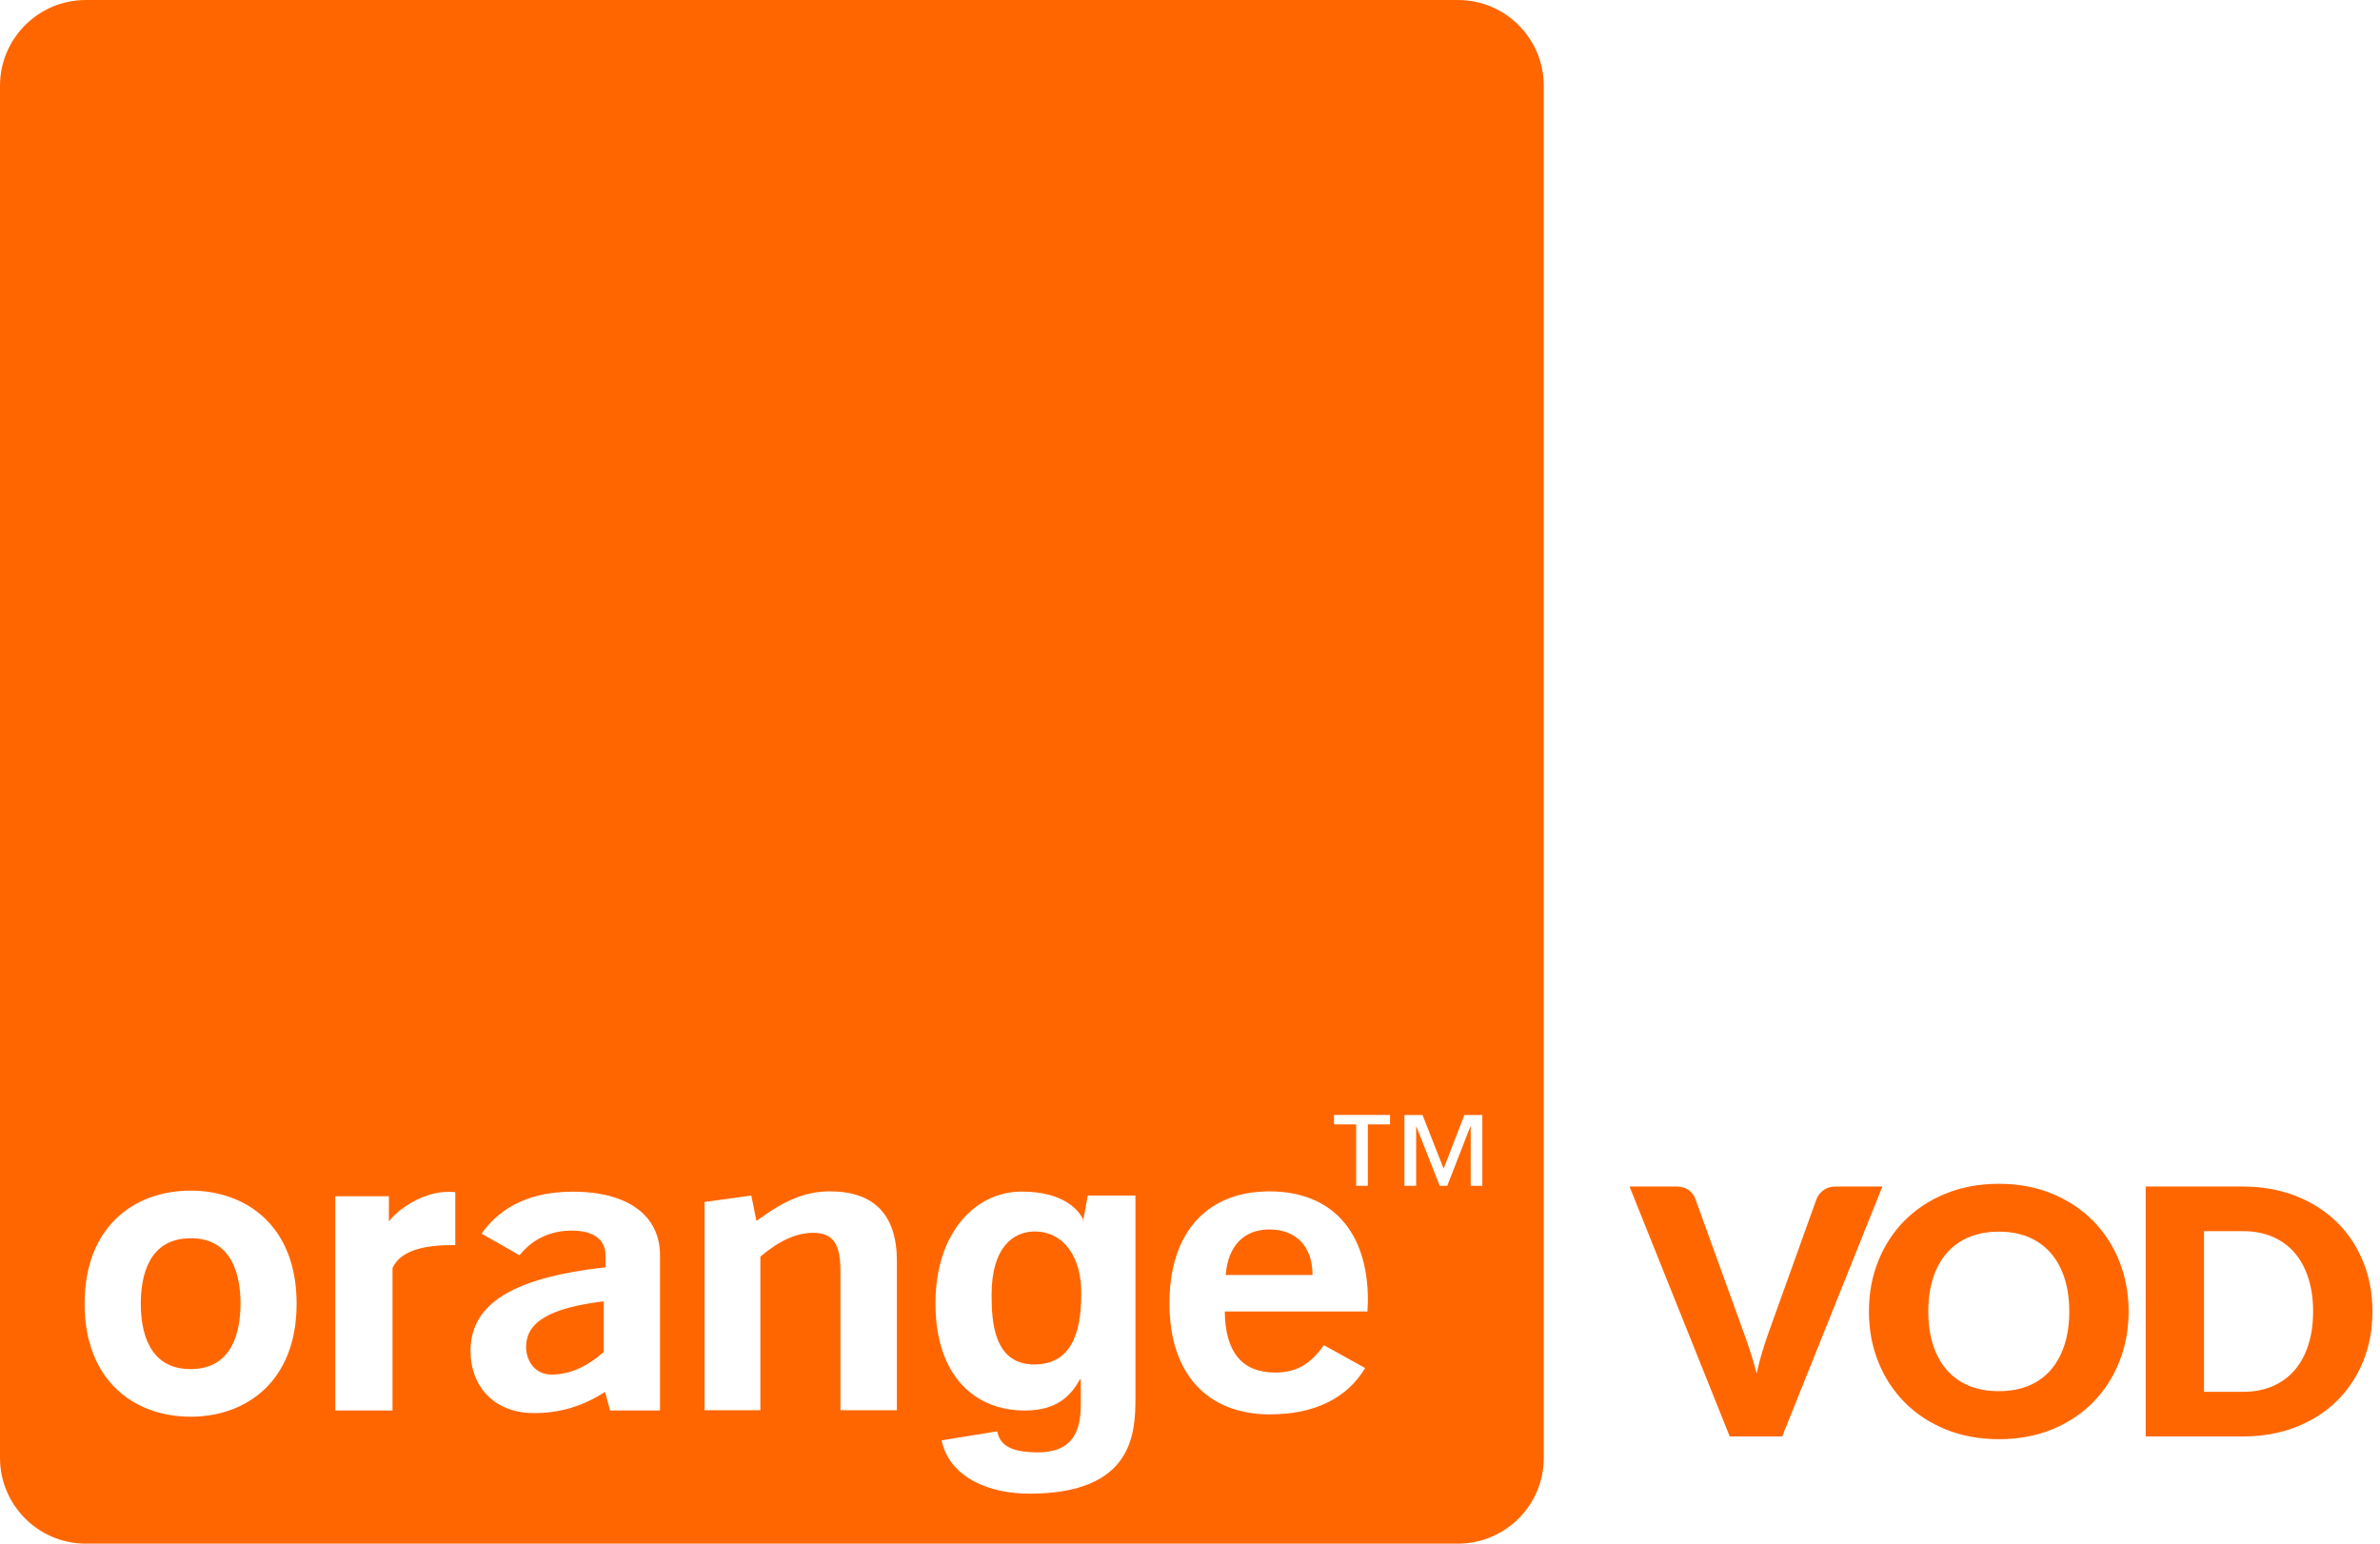
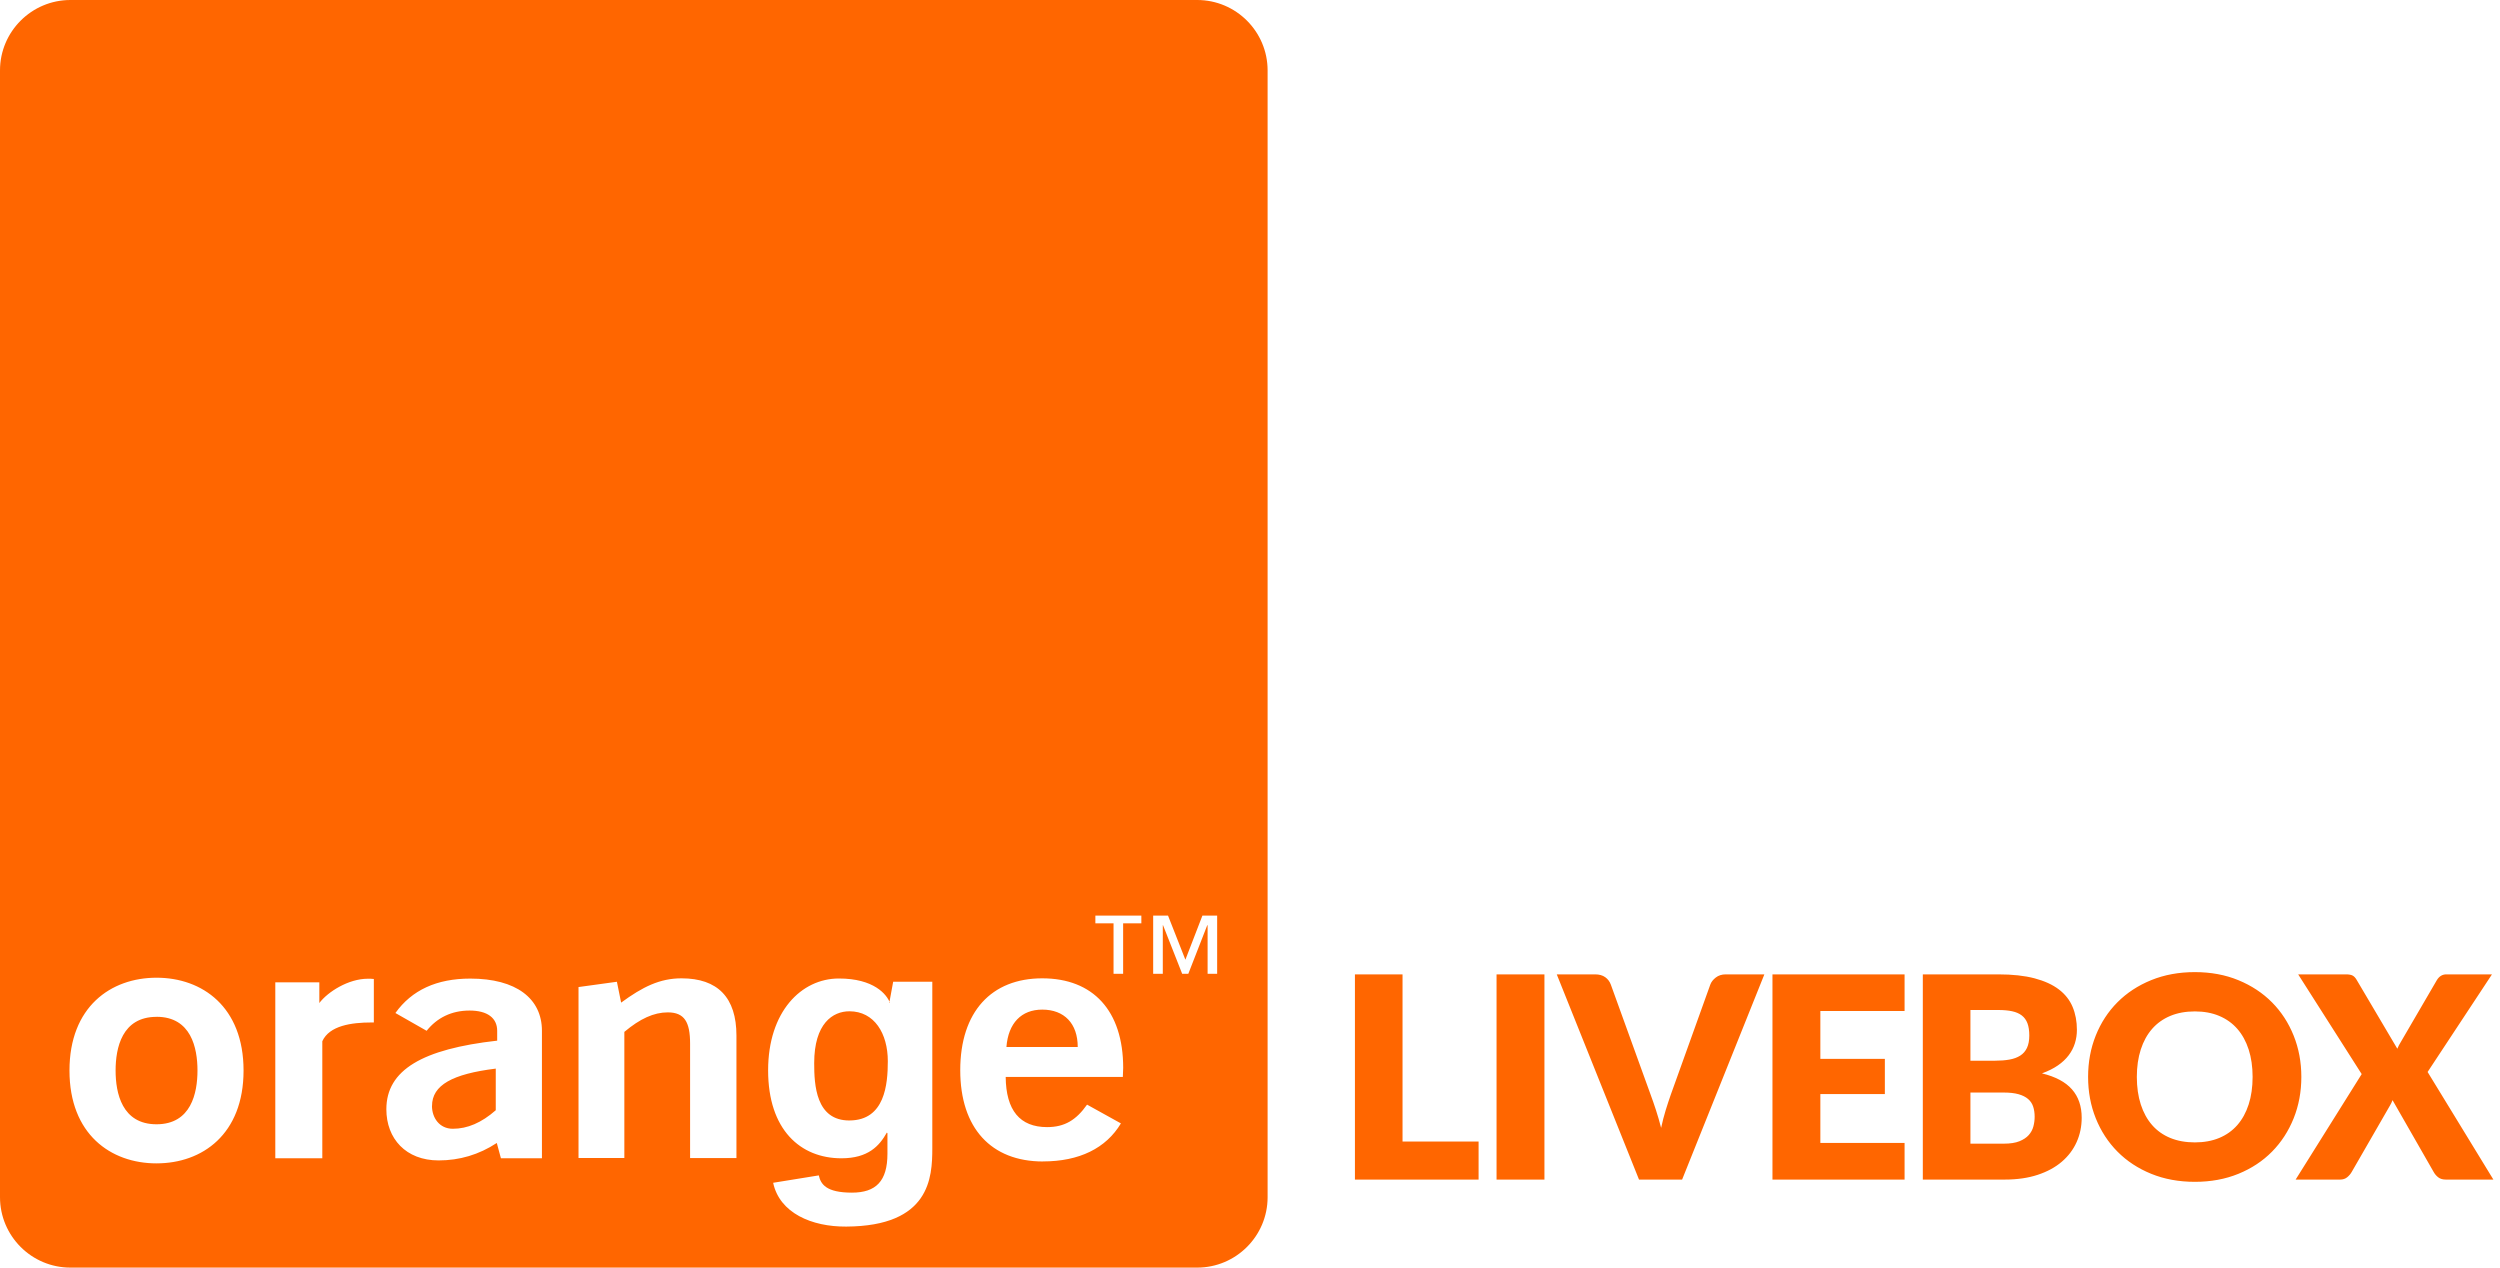
- <svg xmlns="http://www.w3.org/2000/svg" width="111" height="72" viewBox="0 0 111 72">
+ <svg xmlns="http://www.w3.org/2000/svg" width="142" height="72" viewBox="0 0 142 72">
  <g fill="#FF6600" fill-rule="evenodd">
-     <path d="M0 4C0 1.79 1.798 0 4 0L68 0C70.21 0 72 1.798 72 4L72 68C72 70.21 70.202 72 68 72L4 72C1.79 72 0 70.202 0 68L0 4zM8.89 66.08C6.29 66.08 3.946 64.424 3.946 60.806 3.946 57.189 6.291 55.534 8.891 55.534 11.491 55.534 13.834 57.189 13.834 60.806 13.834 64.424 11.492 66.079 8.894 66.079L8.89 66.08zM8.89 57.757C6.925 57.757 6.566 59.527 6.566 60.807 6.566 62.085 6.926 63.859 8.891 63.859 10.858 63.859 11.217 62.083 11.217 60.804 11.217 59.524 10.857 57.754 8.893 57.754L8.89 57.757zM15.636 55.797L18.138 55.797 18.138 56.972C18.615 56.338 19.79 55.592 20.891 55.592 20.997 55.592 21.126 55.592 21.234 55.606L21.234 58.076 21.104 58.076C19.962 58.076 18.711 58.254 18.307 59.143L18.307 65.788 15.637 65.788 15.637 55.798 15.636 55.797zM28.22 64.92C27.202 65.587 26.1 65.912 24.915 65.912 23.051 65.912 21.945 64.672 21.945 63.006 21.945 60.768 24.002 59.586 28.24 59.109L28.24 58.549C28.24 57.825 27.69 57.399 26.672 57.399 25.654 57.399 24.829 57.804 24.232 58.549L22.459 57.539C23.389 56.236 24.806 55.584 26.712 55.584 29.318 55.584 30.782 56.714 30.782 58.55 30.782 58.55 30.779 65.775 30.782 65.79L28.452 65.79 28.217 64.918 28.22 64.92zM24.536 62.814C24.536 63.486 24.956 64.114 25.721 64.114 26.548 64.114 27.351 63.772 28.159 63.061L28.159 60.697C25.702 61 24.539 61.634 24.539 62.817L24.536 62.814zM32.862 56.064L35.04 55.764 35.28 56.949C36.507 56.049 37.483 55.569 38.71 55.569 40.766 55.569 41.83 56.659 41.83 58.822L41.83 65.777 39.197 65.777 39.197 59.277C39.197 58.054 38.88 57.503 37.929 57.503 37.143 57.503 36.359 57.859 35.463 58.611L35.463 65.776 32.86 65.776 32.86 56.06 32.862 56.064zM52.955 55.762L52.955 65.222C52.955 66.889 52.822 69.645 48.065 69.67 46.1 69.684 44.278 68.896 43.915 67.182L46.508 66.762C46.616 67.255 46.918 67.742 48.39 67.742 49.752 67.742 50.407 67.092 50.407 65.53L50.407 64.366 50.373 64.331C49.953 65.081 49.32 65.791 47.793 65.791 45.463 65.791 43.629 64.173 43.629 60.796 43.629 57.454 45.519 55.582 47.642 55.579 49.639 55.576 50.374 56.485 50.548 56.963L50.512 56.96 50.732 55.764 52.952 55.764 52.955 55.762zM48.265 63.642C50.257 63.627 50.428 61.595 50.428 60.275 50.428 58.705 49.665 57.441 48.248 57.441 47.302 57.441 46.246 58.131 46.246 60.385 46.246 61.615 46.334 63.66 48.264 63.643L48.265 63.642zM59.242 65.972C56.297 65.972 54.542 64.075 54.542 60.789 54.542 57.462 56.318 55.569 59.2 55.569 62.082 55.569 63.797 57.406 63.797 60.654 63.797 60.828 63.777 60.999 63.777 61.17L57.123 61.17C57.141 63.067 57.928 64.02 59.475 64.02 60.469 64.02 61.127 63.62 61.745 62.743L63.668 63.809C62.821 65.226 61.295 65.969 59.242 65.969L59.242 65.972zM61.215 59.468C61.215 58.133 60.448 57.346 59.2 57.346 58.012 57.346 57.27 58.116 57.165 59.468L61.215 59.468zM62.217 52.006L62.217 52.446 63.249 52.446 63.249 55.31 63.794 55.31 63.794 52.445 64.829 52.445 64.829 52.005 62.216 52.005 62.217 52.006zM68.297 52.006L67.33 54.512 66.344 52.006 65.5 52.006 65.5 55.31 66.047 55.31 66.047 52.553 66.061 52.553 67.147 55.31 67.497 55.31 68.572 52.553 68.592 52.553 68.592 55.31 69.134 55.31 69.134 52.006 68.3 52.006 68.297 52.006zM76 55.344L78.176 55.344C78.411 55.344 78.603 55.397 78.752 55.504 78.901 55.611 79.008 55.752 79.072 55.928L81.328 62.168C81.429 62.44 81.532 62.736 81.636 63.056 81.74 63.376 81.837 63.712 81.928 64.064 82.003 63.712 82.089 63.376 82.188 63.056 82.287 62.736 82.384 62.44 82.48 62.168L84.72 55.928C84.773 55.779 84.877 55.644 85.032 55.524 85.187 55.404 85.376 55.344 85.6 55.344L87.792 55.344 83.12 67 80.672 67 76 55.344zM99.276 61.168C99.276 62.011 99.131 62.795 98.84 63.52 98.549 64.245 98.14 64.876 97.612 65.412 97.084 65.948 96.448 66.368 95.704 66.672 94.96 66.976 94.135 67.128 93.228 67.128 92.321 67.128 91.495 66.976 90.748 66.672 90.001 66.368 89.363 65.948 88.832 65.412 88.301 64.876 87.891 64.245 87.6 63.52 87.309 62.795 87.164 62.011 87.164 61.168 87.164 60.325 87.309 59.541 87.6 58.816 87.891 58.091 88.301 57.461 88.832 56.928 89.363 56.395 90.001 55.976 90.748 55.672 91.495 55.368 92.321 55.216 93.228 55.216 94.135 55.216 94.96 55.369 95.704 55.676 96.448 55.983 97.084 56.403 97.612 56.936 98.14 57.469 98.549 58.099 98.84 58.824 99.131 59.549 99.276 60.331 99.276 61.168zM96.508 61.168C96.508 60.592 96.433 60.073 96.284 59.612 96.135 59.151 95.92 58.76 95.64 58.44 95.36 58.12 95.017 57.875 94.612 57.704 94.207 57.533 93.745 57.448 93.228 57.448 92.705 57.448 92.24 57.533 91.832 57.704 91.424 57.875 91.08 58.12 90.8 58.44 90.52 58.76 90.305 59.151 90.156 59.612 90.007 60.073 89.932 60.592 89.932 61.168 89.932 61.749 90.007 62.271 90.156 62.732 90.305 63.193 90.52 63.584 90.8 63.904 91.08 64.224 91.424 64.468 91.832 64.636 92.24 64.804 92.705 64.888 93.228 64.888 93.745 64.888 94.207 64.804 94.612 64.636 95.017 64.468 95.36 64.224 95.64 63.904 95.92 63.584 96.135 63.193 96.284 62.732 96.433 62.271 96.508 61.749 96.508 61.168zM110.648 61.168C110.648 62.011 110.503 62.788 110.212 63.5 109.921 64.212 109.512 64.828 108.984 65.348 108.456 65.868 107.82 66.273 107.076 66.564 106.332 66.855 105.507 67 104.6 67L100.072 67 100.072 55.344 104.6 55.344C105.507 55.344 106.332 55.491 107.076 55.784 107.82 56.077 108.456 56.483 108.984 57 109.512 57.517 109.921 58.132 110.212 58.844 110.503 59.556 110.648 60.331 110.648 61.168zM107.88 61.168C107.88 60.592 107.805 60.072 107.656 59.608 107.507 59.144 107.292 58.751 107.012 58.428 106.732 58.105 106.389 57.857 105.984 57.684 105.579 57.511 105.117 57.424 104.6 57.424L102.792 57.424 102.792 64.92 104.6 64.92C105.117 64.92 105.579 64.833 105.984 64.66 106.389 64.487 106.732 64.239 107.012 63.916 107.292 63.593 107.507 63.2 107.656 62.736 107.805 62.272 107.88 61.749 107.88 61.168z" />
+     <path d="M0 4C0 1.79 1.798 0 4 0L68 0C70.21 0 72 1.798 72 4L72 68C72 70.21 70.202 72 68 72L4 72C1.79 72 0 70.202 0 68L0 4zM8.89 66.08C6.29 66.08 3.946 64.424 3.946 60.806 3.946 57.189 6.291 55.534 8.891 55.534 11.491 55.534 13.834 57.189 13.834 60.806 13.834 64.424 11.492 66.079 8.894 66.079L8.89 66.08zM8.89 57.757C6.925 57.757 6.566 59.527 6.566 60.807 6.566 62.085 6.926 63.859 8.891 63.859 10.858 63.859 11.217 62.083 11.217 60.804 11.217 59.524 10.857 57.754 8.893 57.754L8.89 57.757zM15.636 55.797L18.138 55.797 18.138 56.972C18.615 56.338 19.79 55.592 20.891 55.592 20.997 55.592 21.126 55.592 21.234 55.606L21.234 58.076 21.104 58.076C19.962 58.076 18.711 58.254 18.307 59.143L18.307 65.788 15.637 65.788 15.637 55.798 15.636 55.797zM28.22 64.92C27.202 65.587 26.1 65.912 24.915 65.912 23.051 65.912 21.945 64.672 21.945 63.006 21.945 60.768 24.002 59.586 28.24 59.109L28.24 58.549C28.24 57.825 27.69 57.399 26.672 57.399 25.654 57.399 24.829 57.804 24.232 58.549L22.459 57.539C23.389 56.236 24.806 55.584 26.712 55.584 29.318 55.584 30.782 56.714 30.782 58.55 30.782 58.55 30.779 65.775 30.782 65.79L28.452 65.79 28.217 64.918 28.22 64.92zM24.536 62.814C24.536 63.486 24.956 64.114 25.721 64.114 26.548 64.114 27.351 63.772 28.159 63.061L28.159 60.697C25.702 61 24.539 61.634 24.539 62.817L24.536 62.814zM32.862 56.064L35.04 55.764 35.28 56.949C36.507 56.049 37.483 55.569 38.71 55.569 40.766 55.569 41.83 56.659 41.83 58.822L41.83 65.777 39.197 65.777 39.197 59.277C39.197 58.054 38.88 57.503 37.929 57.503 37.143 57.503 36.359 57.859 35.463 58.611L35.463 65.776 32.86 65.776 32.86 56.06 32.862 56.064zM52.955 55.762L52.955 65.222C52.955 66.889 52.822 69.645 48.065 69.67 46.1 69.684 44.278 68.896 43.915 67.182L46.508 66.762C46.616 67.255 46.918 67.742 48.39 67.742 49.752 67.742 50.407 67.092 50.407 65.53L50.407 64.366 50.373 64.331C49.953 65.081 49.32 65.791 47.793 65.791 45.463 65.791 43.629 64.173 43.629 60.796 43.629 57.454 45.519 55.582 47.642 55.579 49.639 55.576 50.374 56.485 50.548 56.963L50.512 56.96 50.732 55.764 52.952 55.764 52.955 55.762zM48.265 63.642C50.257 63.627 50.428 61.595 50.428 60.275 50.428 58.705 49.665 57.441 48.248 57.441 47.302 57.441 46.246 58.131 46.246 60.385 46.246 61.615 46.334 63.66 48.264 63.643L48.265 63.642zM59.242 65.972C56.297 65.972 54.542 64.075 54.542 60.789 54.542 57.462 56.318 55.569 59.2 55.569 62.082 55.569 63.797 57.406 63.797 60.654 63.797 60.828 63.777 60.999 63.777 61.17L57.123 61.17C57.141 63.067 57.928 64.02 59.475 64.02 60.469 64.02 61.127 63.62 61.745 62.743L63.668 63.809C62.821 65.226 61.295 65.969 59.242 65.969L59.242 65.972zM61.215 59.468C61.215 58.133 60.448 57.346 59.2 57.346 58.012 57.346 57.27 58.116 57.165 59.468L61.215 59.468zM62.217 52.006L62.217 52.446 63.249 52.446 63.249 55.31 63.794 55.31 63.794 52.445 64.829 52.445 64.829 52.005 62.216 52.005 62.217 52.006zM68.297 52.006L67.33 54.512 66.344 52.006 65.5 52.006 65.5 55.31 66.047 55.31 66.047 52.553 66.061 52.553 67.147 55.31 67.497 55.31 68.572 52.553 68.592 52.553 68.592 55.31 69.134 55.31 69.134 52.006 68.3 52.006 68.297 52.006zM79.664 64.84L83.984 64.84 83.984 67 76.96 67 76.96 55.344 79.664 55.344 79.664 64.84zM87.724 67L85.004 67 85.004 55.344 87.724 55.344 87.724 67zM88.424 55.344L90.6 55.344C90.835 55.344 91.027 55.397 91.176 55.504 91.325 55.611 91.432 55.752 91.496 55.928L93.752 62.168C93.853 62.44 93.956 62.736 94.06 63.056 94.164 63.376 94.261 63.712 94.352 64.064 94.427 63.712 94.513 63.376 94.612 63.056 94.711 62.736 94.808 62.44 94.904 62.168L97.144 55.928C97.197 55.779 97.301 55.644 97.456 55.524 97.611 55.404 97.8 55.344 98.024 55.344L100.216 55.344 95.544 67 93.096 67 88.424 55.344zM108.18 55.344L108.18 57.424 103.396 57.424 103.396 60.144 107.06 60.144 107.06 62.144 103.396 62.144 103.396 64.92 108.18 64.92 108.18 67 100.676 67 100.676 55.344 108.18 55.344zM109.216 67L109.216 55.344 113.504 55.344C114.309 55.344 114.995 55.419 115.56 55.568 116.125 55.717 116.587 55.928 116.944 56.2 117.301 56.472 117.561 56.803 117.724 57.192 117.887 57.581 117.968 58.016 117.968 58.496 117.968 58.757 117.931 59.009 117.856 59.252 117.781 59.495 117.664 59.723 117.504 59.936 117.344 60.149 117.139 60.343 116.888 60.516 116.637 60.689 116.336 60.84 115.984 60.968 116.752 61.155 117.32 61.457 117.688 61.876 118.056 62.295 118.24 62.832 118.24 63.488 118.24 63.984 118.144 64.445 117.952 64.872 117.76 65.299 117.479 65.671 117.108 65.988 116.737 66.305 116.28 66.553 115.736 66.732 115.192 66.911 114.571 67 113.872 67L109.216 67zM111.92 62.056L111.92 64.96 113.824 64.96C114.181 64.96 114.473 64.915 114.7 64.824 114.927 64.733 115.104 64.616 115.232 64.472 115.36 64.328 115.448 64.165 115.496 63.984 115.544 63.803 115.568 63.619 115.568 63.432 115.568 63.219 115.54 63.027 115.484 62.856 115.428 62.685 115.332 62.541 115.196 62.424 115.06 62.307 114.88 62.216 114.656 62.152 114.432 62.088 114.149 62.056 113.808 62.056L111.92 62.056zM111.92 60.248L113.328 60.248C113.627 60.248 113.896 60.227 114.136 60.184 114.376 60.141 114.58 60.067 114.748 59.96 114.916 59.853 115.044 59.707 115.132 59.52 115.22 59.333 115.264 59.099 115.264 58.816 115.264 58.539 115.229 58.308 115.16 58.124 115.091 57.94 114.984 57.792 114.84 57.68 114.696 57.568 114.513 57.488 114.292 57.44 114.071 57.392 113.808 57.368 113.504 57.368L111.92 57.368 111.92 60.248zM130.716 61.168C130.716 62.011 130.571 62.795 130.28 63.52 129.989 64.245 129.58 64.876 129.052 65.412 128.524 65.948 127.888 66.368 127.144 66.672 126.4 66.976 125.575 67.128 124.668 67.128 123.761 67.128 122.935 66.976 122.188 66.672 121.441 66.368 120.803 65.948 120.272 65.412 119.741 64.876 119.331 64.245 119.04 63.52 118.749 62.795 118.604 62.011 118.604 61.168 118.604 60.325 118.749 59.541 119.04 58.816 119.331 58.091 119.741 57.461 120.272 56.928 120.803 56.395 121.441 55.976 122.188 55.672 122.935 55.368 123.761 55.216 124.668 55.216 125.575 55.216 126.4 55.369 127.144 55.676 127.888 55.983 128.524 56.403 129.052 56.936 129.58 57.469 129.989 58.099 130.28 58.824 130.571 59.549 130.716 60.331 130.716 61.168zM127.948 61.168C127.948 60.592 127.873 60.073 127.724 59.612 127.575 59.151 127.36 58.76 127.08 58.44 126.8 58.12 126.457 57.875 126.052 57.704 125.647 57.533 125.185 57.448 124.668 57.448 124.145 57.448 123.68 57.533 123.272 57.704 122.864 57.875 122.52 58.12 122.24 58.44 121.96 58.76 121.745 59.151 121.596 59.612 121.447 60.073 121.372 60.592 121.372 61.168 121.372 61.749 121.447 62.271 121.596 62.732 121.745 63.193 121.96 63.584 122.24 63.904 122.52 64.224 122.864 64.468 123.272 64.636 123.68 64.804 124.145 64.888 124.668 64.888 125.185 64.888 125.647 64.804 126.052 64.636 126.457 64.468 126.8 64.224 127.08 63.904 127.36 63.584 127.575 63.193 127.724 62.732 127.873 62.271 127.948 61.749 127.948 61.168zM134.144 61.008L130.536 55.344 133.24 55.344C133.416 55.344 133.545 55.367 133.628 55.412 133.711 55.457 133.784 55.533 133.848 55.64L136.168 59.568C136.195 59.499 136.225 59.432 136.26 59.368 136.295 59.304 136.333 59.237 136.376 59.168L138.408 55.68C138.541 55.456 138.723 55.344 138.952 55.344L141.544 55.344 137.888 60.888 141.624 67 138.92 67C138.744 67 138.601 66.957 138.492 66.872 138.383 66.787 138.296 66.685 138.232 66.568L135.896 62.488C135.853 62.605 135.805 62.707 135.752 62.792L133.576 66.568C133.512 66.68 133.427 66.78 133.32 66.868 133.213 66.956 133.08 67 132.92 67L130.392 67 134.144 61.008z" />
  </g>
</svg>
